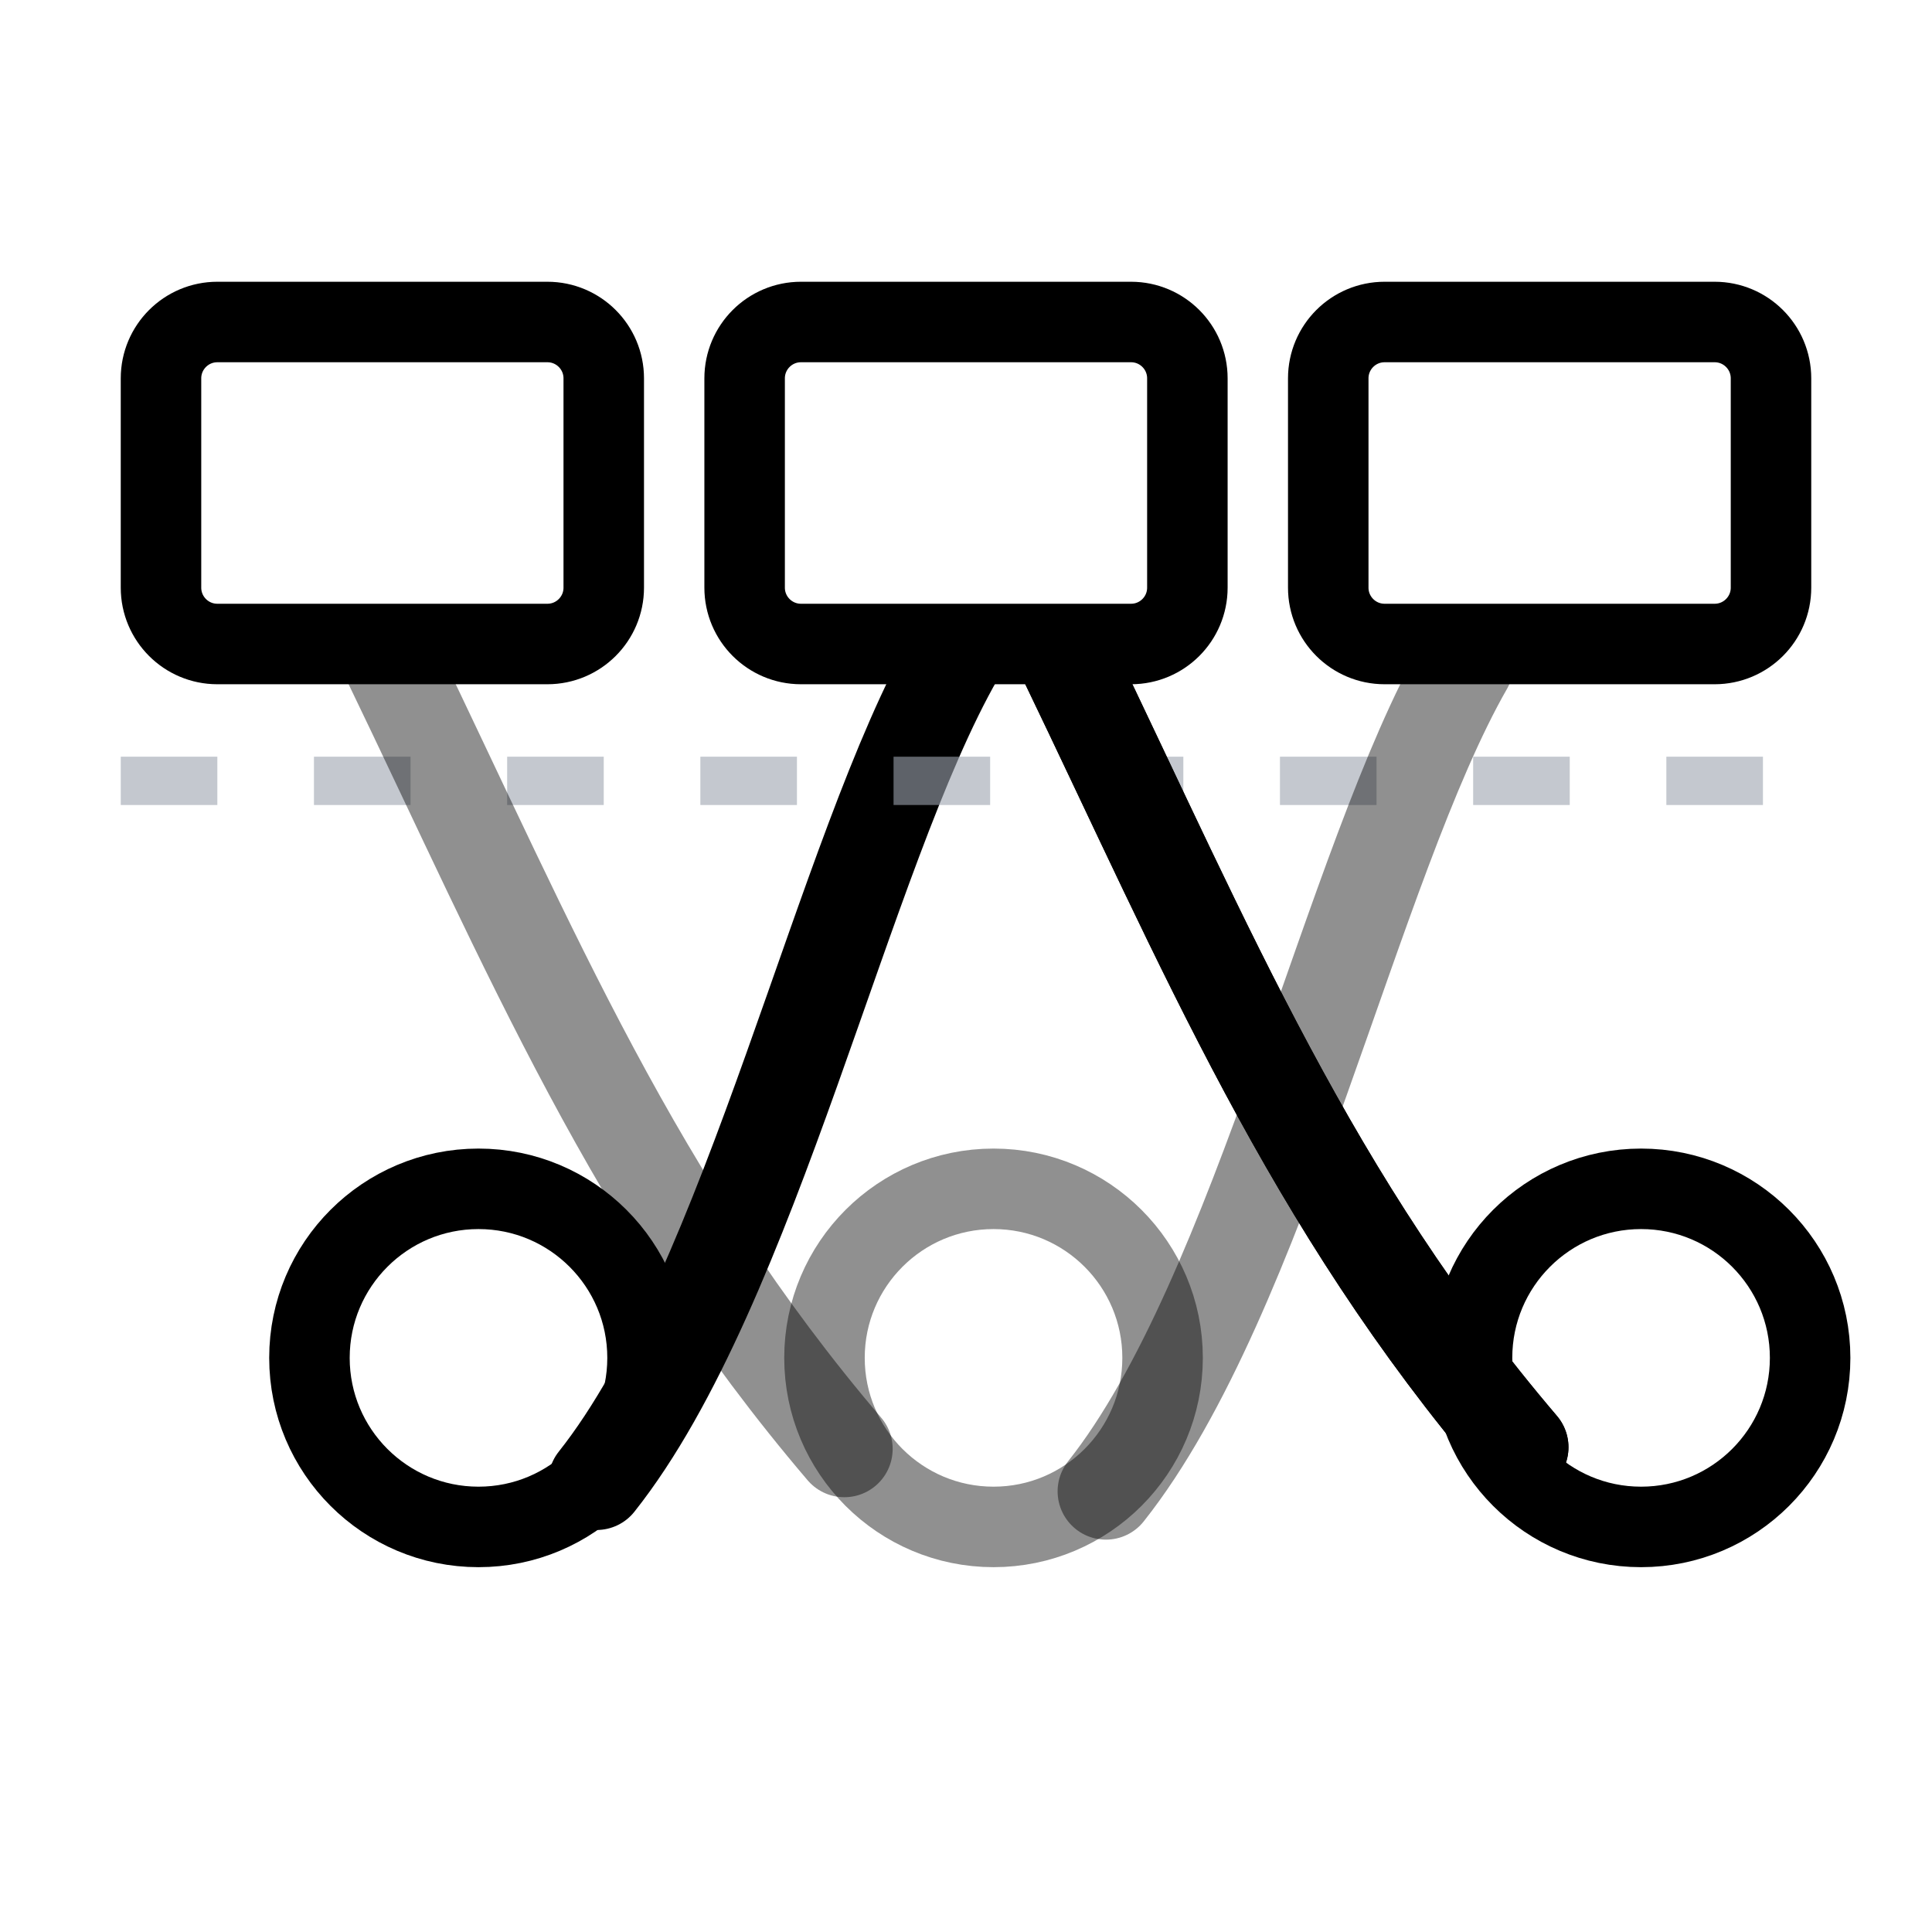
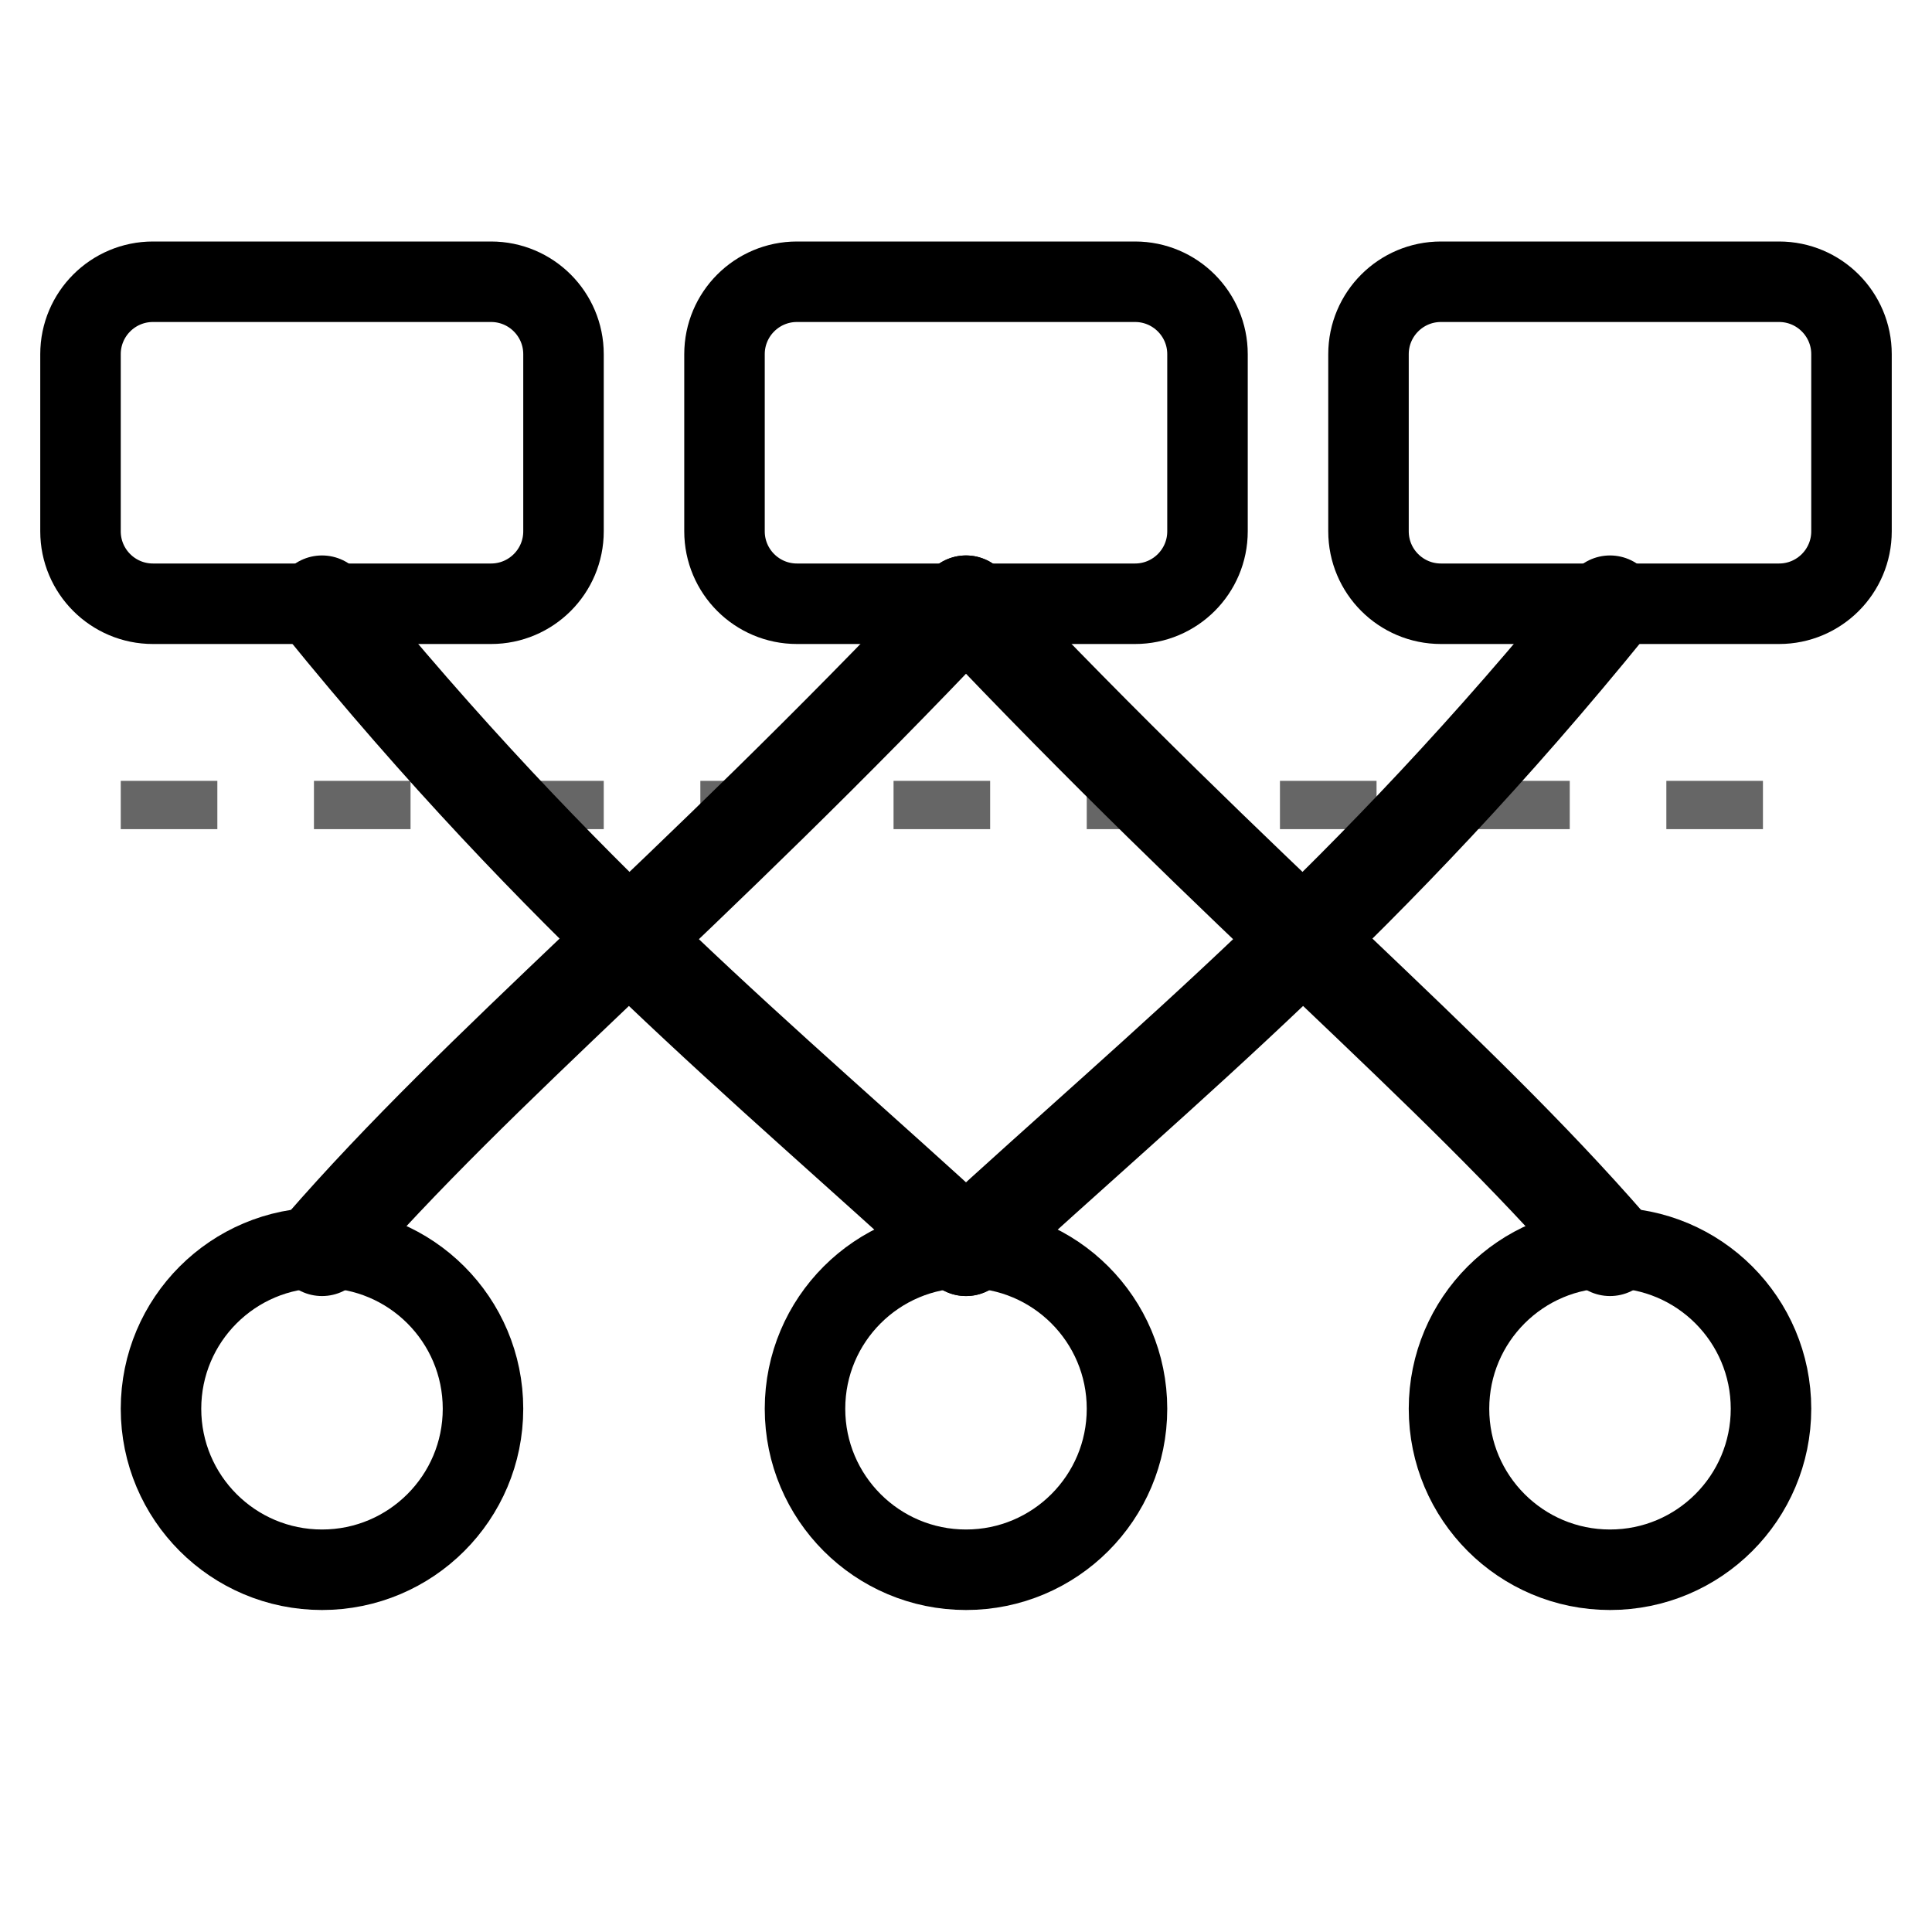
- <svg xmlns="http://www.w3.org/2000/svg" width="128" height="128" viewBox="0 0 24 24" role="img" aria-labelledby="title desc" version="1.1" id="svg30">
-   <defs id="defs34" />
-   <rect x="2" y="4" width="5.5" height="4" rx="0.7" fill="#8b5cf6" fill-opacity="0.18" id="rect4" style="fill:none;fill-opacity:0.18;stroke:#000000;stroke-opacity:1" />
-   <rect x="9.25" y="4" width="5.5" height="4" rx="0.7" fill="#8b5cf6" fill-opacity="0.18" id="rect6" style="stroke:#000000;fill:none;fill-opacity:0.18;stroke-opacity:1" />
-   <rect x="16.5" y="4" width="5.5" height="4" rx="0.7" fill="#8b5cf6" fill-opacity="0.18" id="rect8" style="stroke:#000000;fill:none;fill-opacity:0.18;stroke-opacity:1" />
-   <circle cx="5.944" cy="16.868" r="2.1" fill="#22c55e" fill-opacity="0.18" id="circle10" style="fill:none;fill-opacity:0.468;stroke:#000000;stroke-opacity:1" />
-   <circle cx="12.342" cy="16.868" r="2.1" fill="#22c55e" fill-opacity="0.18" id="circle12" style="stroke:#000000;stroke-opacity:0.435;fill:none" />
-   <circle cx="20.386" cy="16.868" r="2.1" fill="#22c55e" fill-opacity="0.18" id="circle14" style="stroke:#000000;stroke-opacity:1;fill:none" />
-   <path d="M 7.411,18.406 C 9.338,15.977 10.469,10.588 11.874,8.137" fill="none" stroke="#22c55e" stroke-width="1.2" stroke-linecap="round" id="path24" style="fill:none;stroke:#000000;stroke-opacity:1" />
-   <path d="M 1.5 9.7 H 22.5" fill="none" stroke="#9CA3AF" stroke-width="0.6" stroke-dasharray="1.2 1.2" opacity="0.6" id="path28" />
-   <path d="M 10.489,17.999 C 7.88,14.939 6.6,11.823 4.845,8.185" fill="none" stroke="#22c55e" stroke-width="1.2" stroke-linecap="round" id="path2419" style="fill:none;stroke:#000000;stroke-opacity:0.435" />
-   <path d="M 18.884,17.978 C 16.276,14.918 14.995,11.803 13.241,8.164" fill="none" stroke="#22c55e" stroke-width="1.2" stroke-linecap="round" id="path2421" style="fill:none;stroke:#000000;stroke-opacity:1" />
-   <path d="M 18.884,17.978 C 16.276,14.918 14.995,11.803 13.241,8.164" fill="none" stroke="#22c55e" stroke-width="1.2" stroke-linecap="round" id="path853" style="fill:none;stroke:#000000;stroke-opacity:1" />
-   <path d="m 13.738,18.526 c 1.927,-2.429 3.058,-7.818 4.463,-10.269" fill="none" stroke="#22c55e" stroke-width="1.2" stroke-linecap="round" id="path855" style="fill:none;stroke:#000000;stroke-opacity:0.435" />
+ <svg xmlns="http://www.w3.org/2000/svg" width="128" height="128" viewBox="0 0 24 24" role="img" aria-labelledby="title desc">
+   <rect x="1" y="3.5" width="6" height="4" rx="0.9" fill="none" stroke="currentColor" stroke-width="1" />
+   <rect x="9" y="3.5" width="6" height="4" rx="0.9" fill="none" stroke="currentColor" stroke-width="1" />
+   <rect x="17" y="3.5" width="6" height="4" rx="0.9" fill="none" stroke="currentColor" stroke-width="1" />
+   <circle cx="4" cy="17.5" r="2" fill="none" stroke="currentColor" stroke-width="1" />
+   <circle cx="12" cy="17.5" r="2" fill="none" stroke="currentColor" stroke-width="1" />
+   <circle cx="20" cy="17.5" r="2" fill="none" stroke="currentColor" stroke-width="1" />
+   <path d="M 1.5 10 H 22.5" fill="none" stroke="currentColor" stroke-width="0.6" stroke-dasharray="1.2 1.2" opacity="0.6" />
+   <path d="M 4 15.5 C 6.0 13.2 8.5 11.2 12 7.5" fill="none" stroke="currentColor" stroke-width="1.2" stroke-linecap="round" />
+   <path d="M 12 15.5 C 9.5 13.2 7.0 11.2 4 7.5" fill="none" stroke="currentColor" stroke-width="1.2" stroke-linecap="round" />
+   <path d="M 12 15.5 C 14.5 13.2 17.0 11.2 20 7.5" fill="none" stroke="currentColor" stroke-width="1.2" stroke-linecap="round" />
+   <path d="M 20 15.5 C 18.0 13.2 15.5 11.2 12 7.5" fill="none" stroke="currentColor" stroke-width="1.2" stroke-linecap="round" />
</svg>
